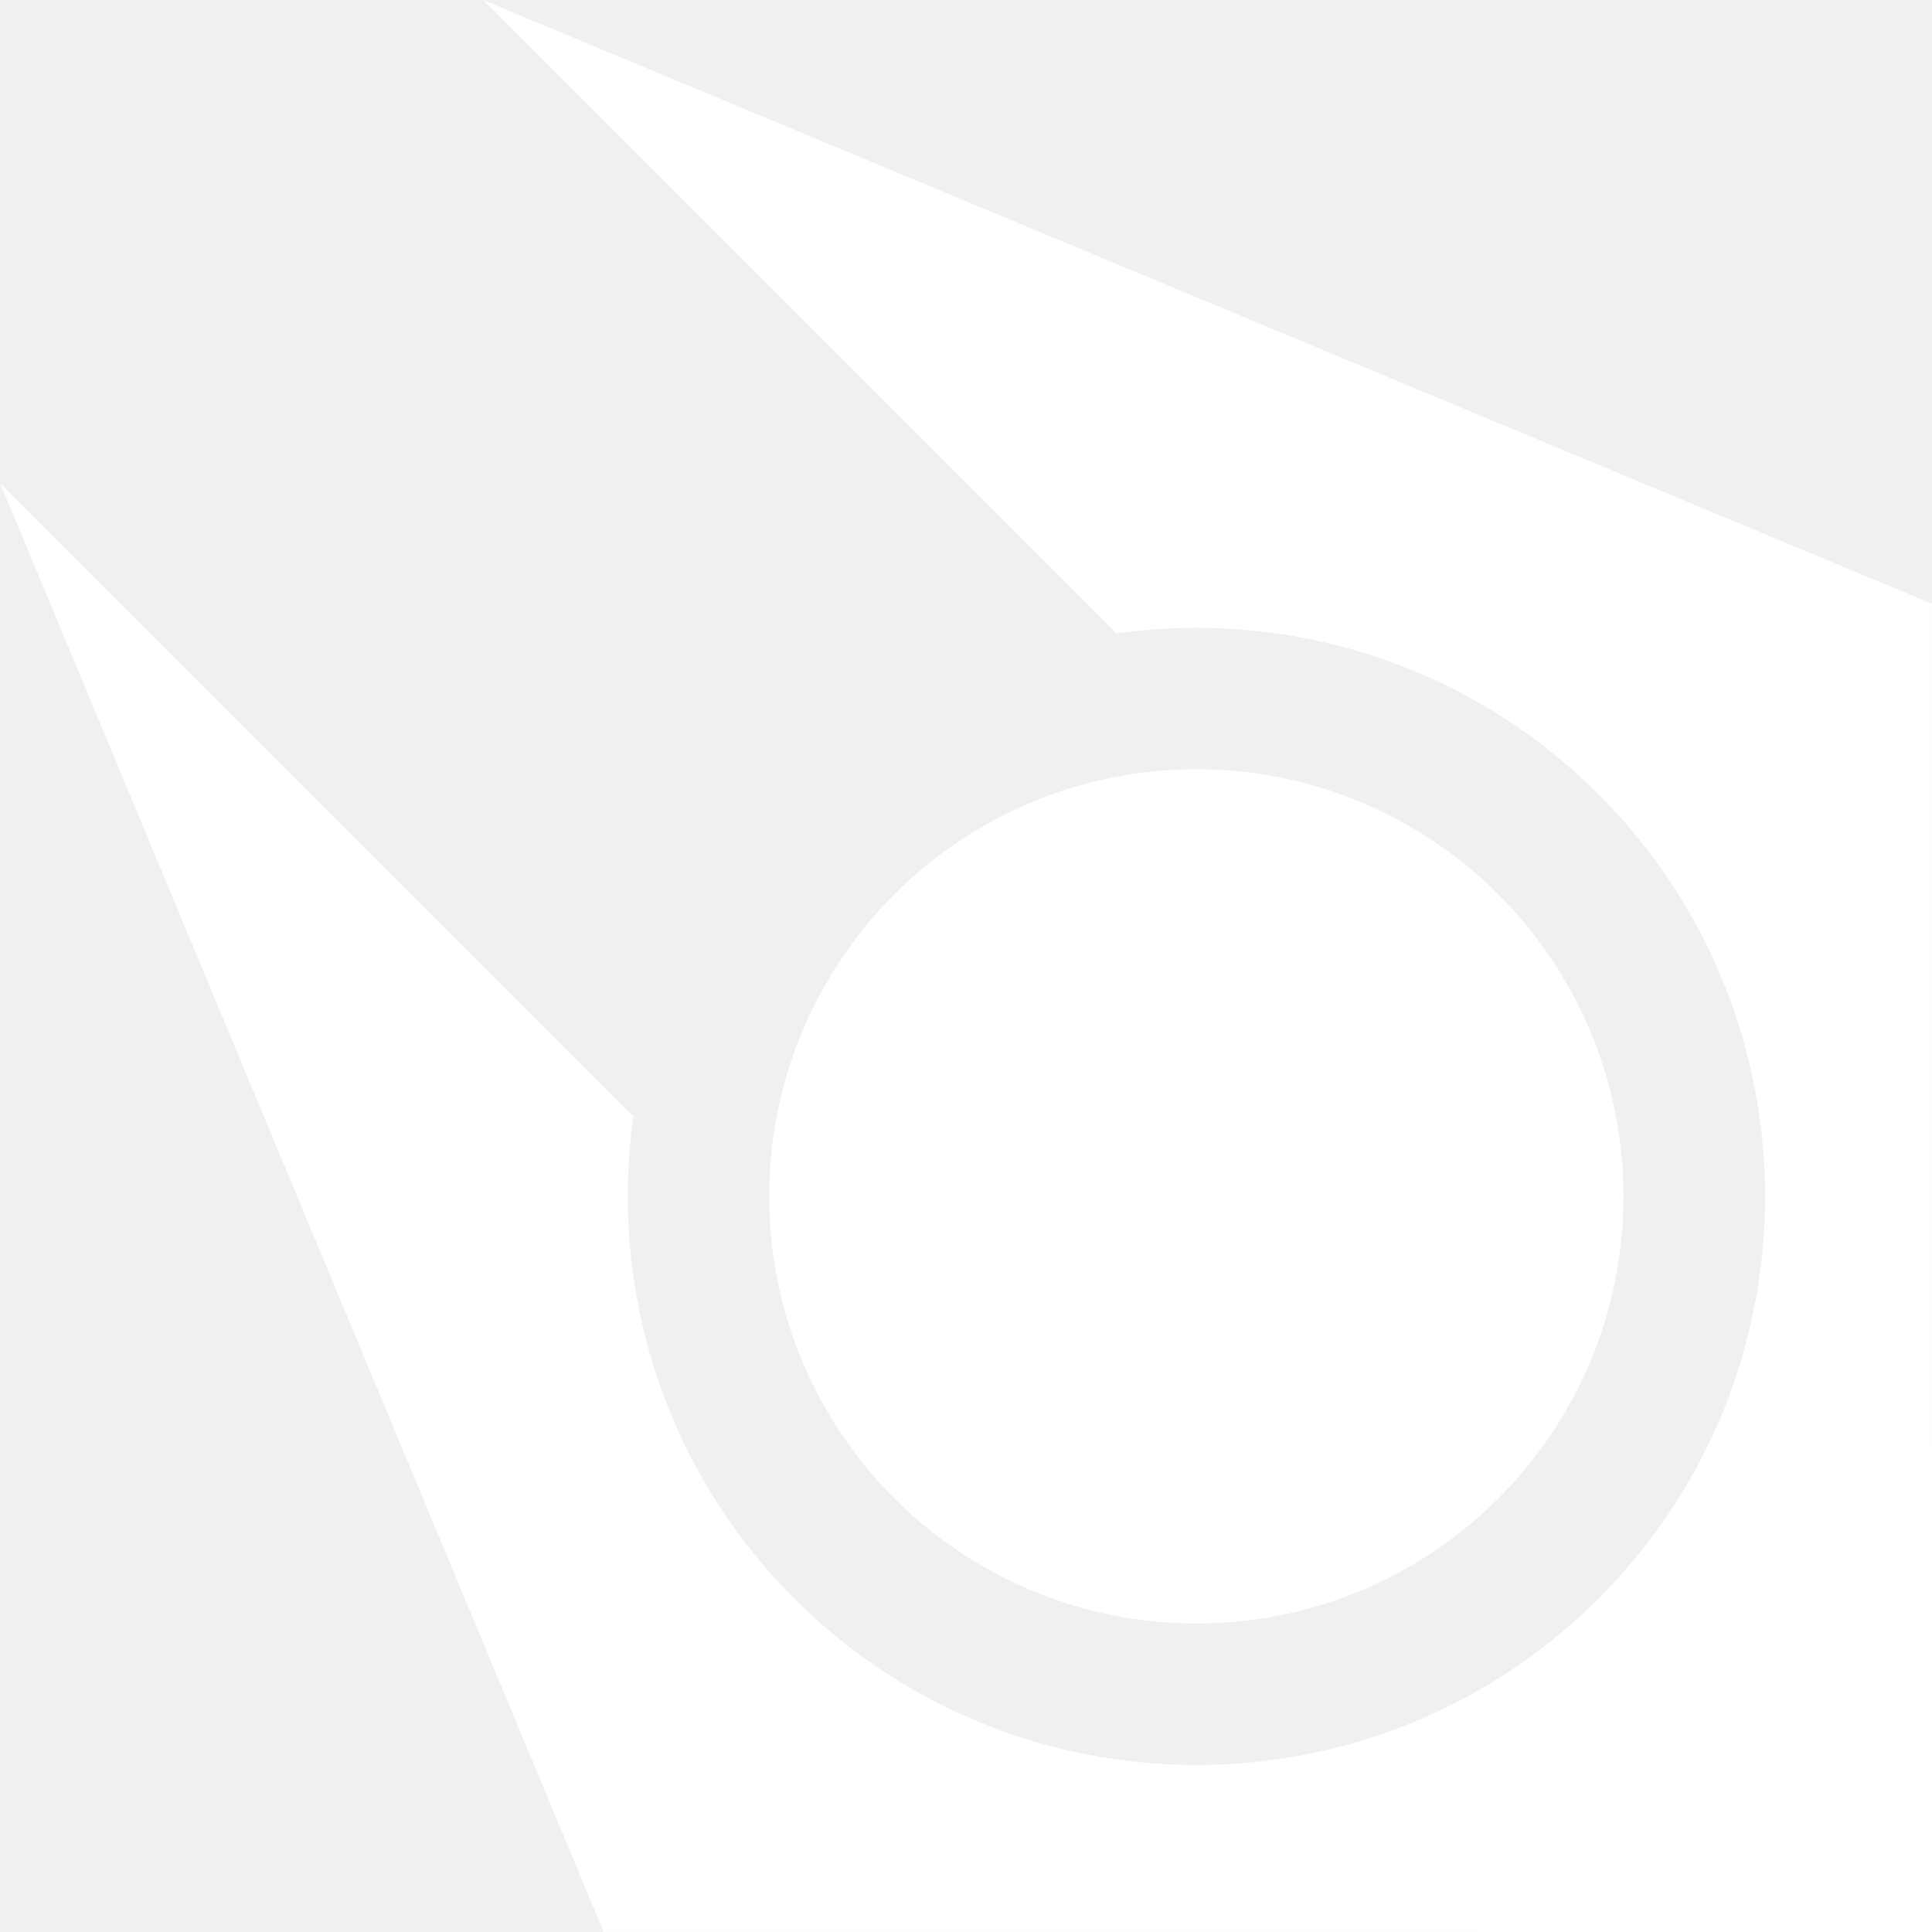
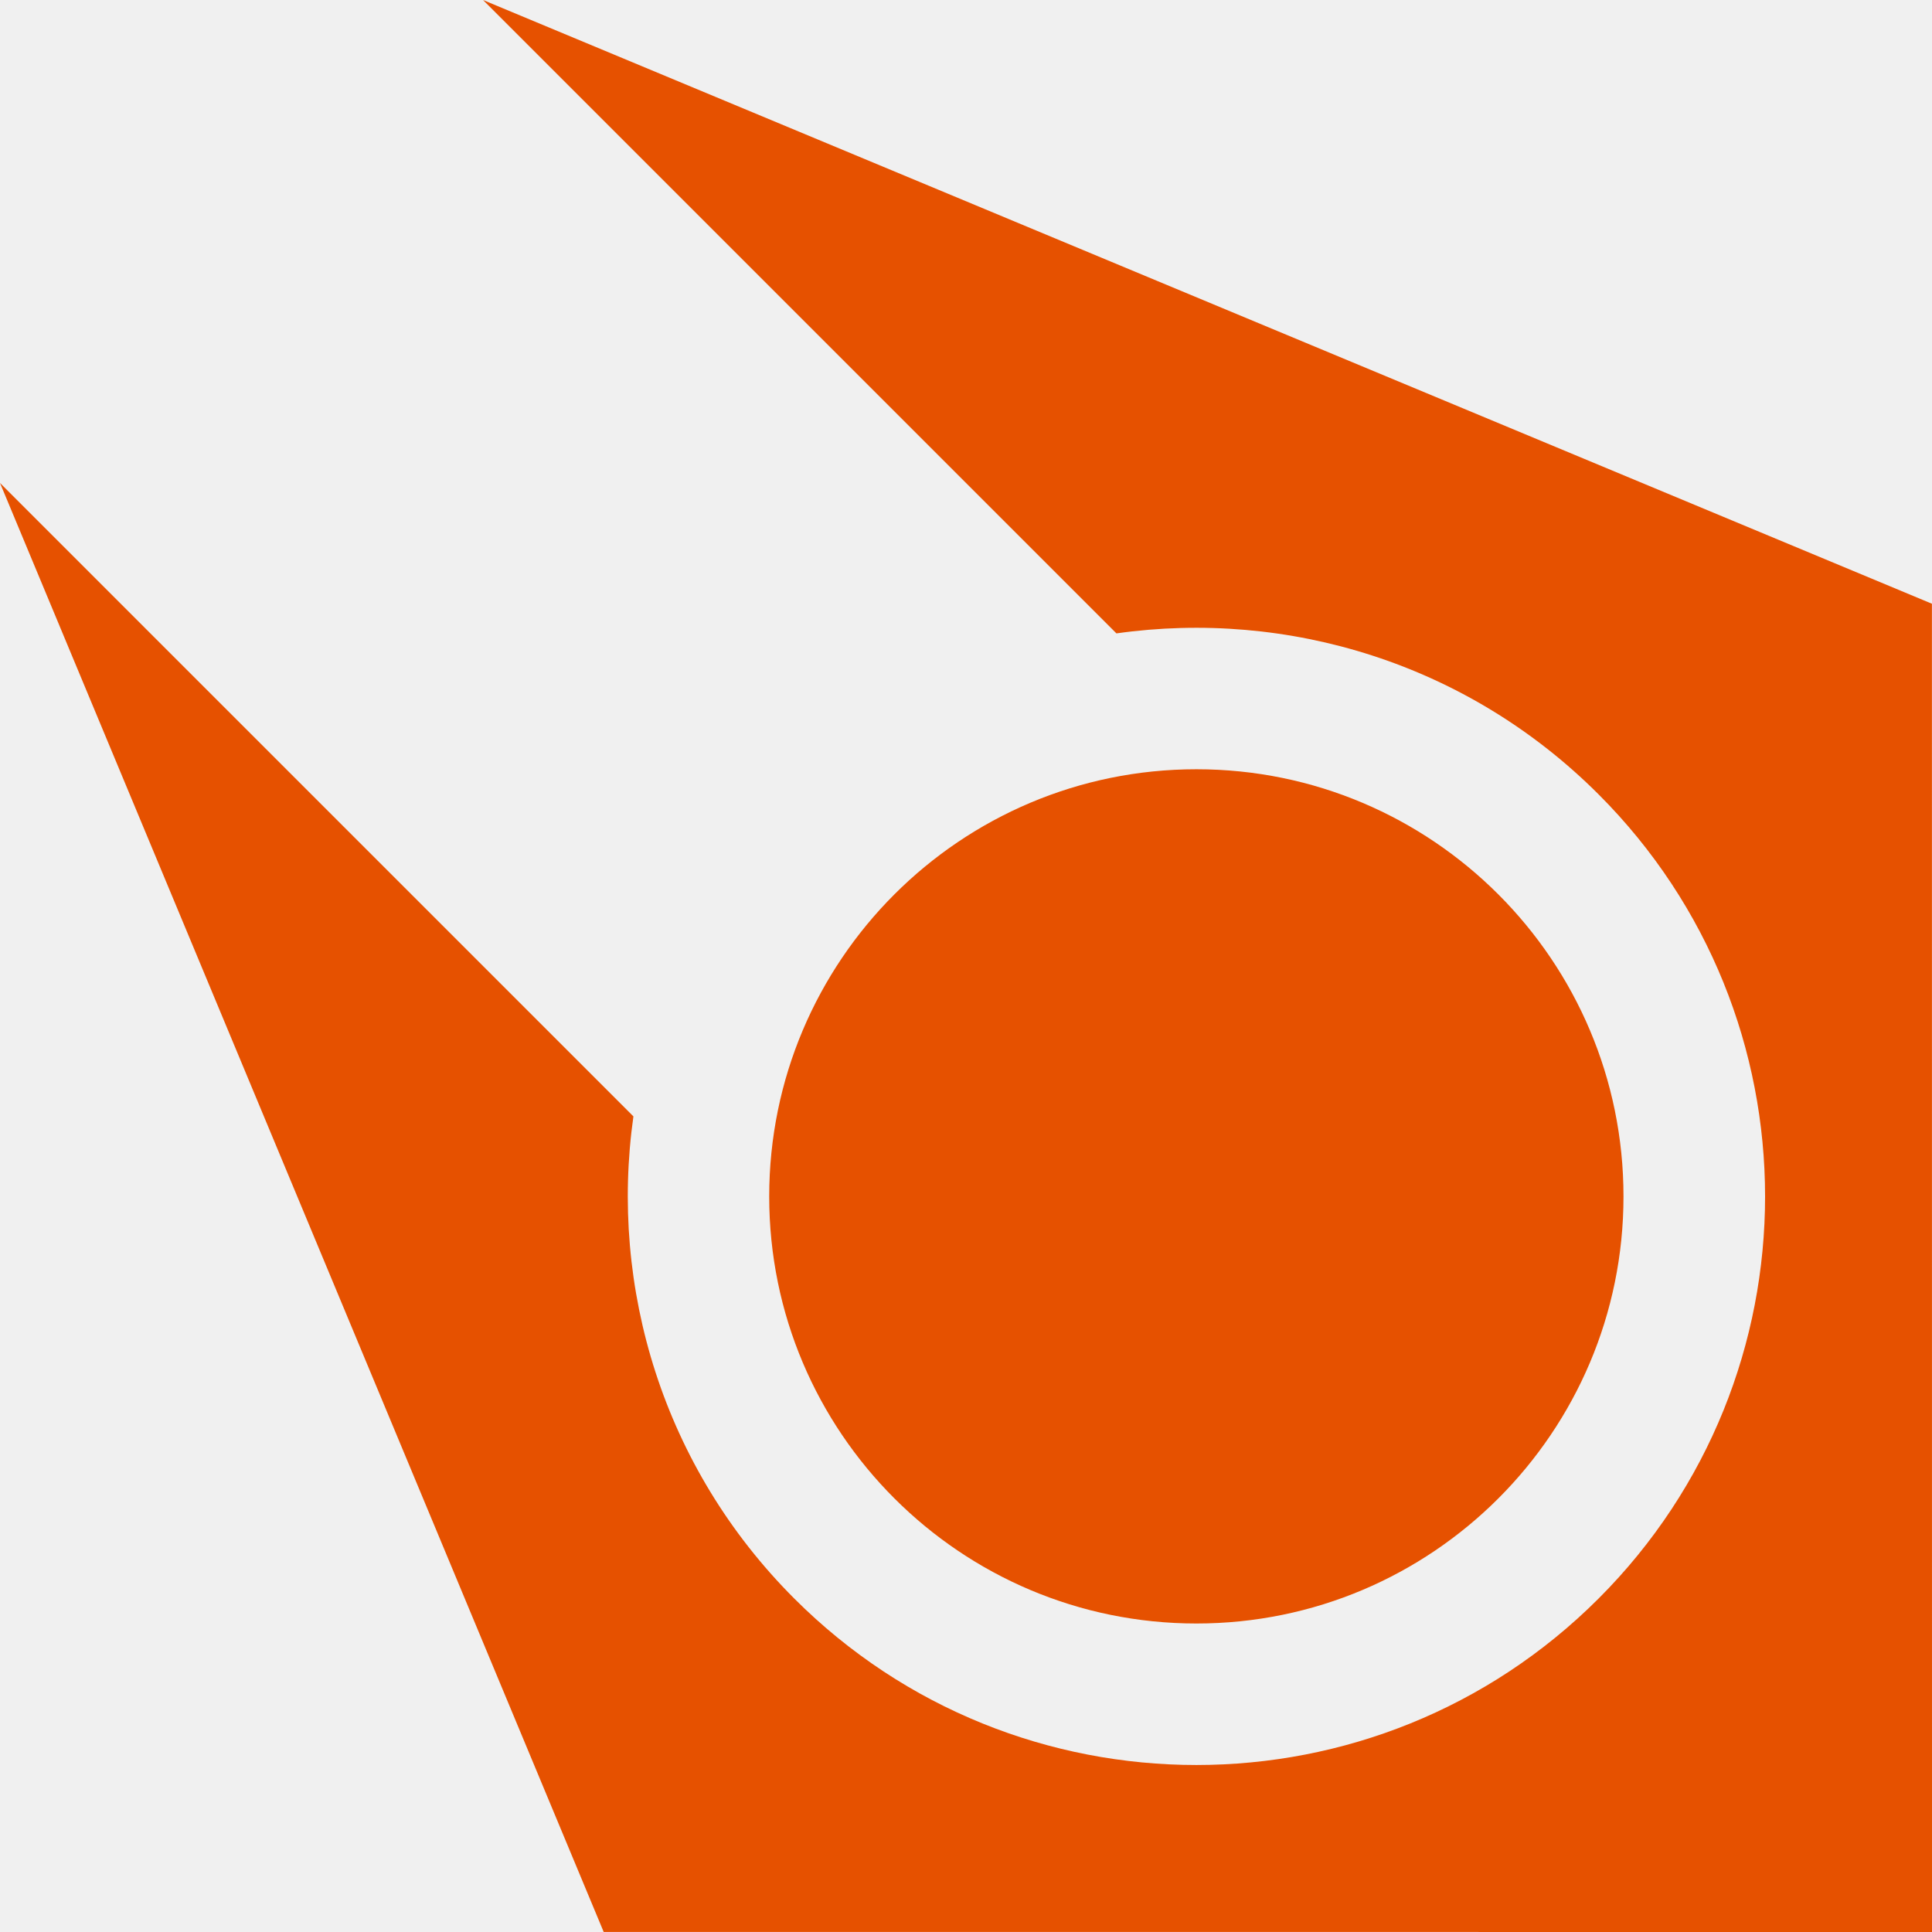
- <svg xmlns="http://www.w3.org/2000/svg" width="570" height="570" version="1.0" viewBox="0 0 570 570" fill="white">
+ <svg xmlns="http://www.w3.org/2000/svg" width="570" height="570" version="1.0" viewBox="0 0 570 570" fill="#E65100">
  <path d="M 17.541,153.059 L 195.645,580.536 L 587.541,580.559 L 587.518,188.678 L 160.046,10.559 L 346.923,197.428 C 397.354,190.317 450.402,206.153 489.163,244.914 C 554.657,310.404 554.679,416.672 489.185,482.163 C 423.692,547.654 317.376,547.676 251.882,482.185 C 213.121,443.425 197.298,390.366 204.417,339.928 L 17.541,153.059 z M 281.404,274.434 C 258.592,297.246 244.48,328.77 244.48,363.549 C 244.48,433.109 300.961,489.543 370.523,489.543 C 440.085,489.543 496.522,433.109 496.522,363.549 C 496.522,293.99 440.085,237.511 370.523,237.511 C 335.742,237.511 304.217,251.622 281.404,274.434 z" transform="translate(-17.54051,-10.5586)" />
</svg>
